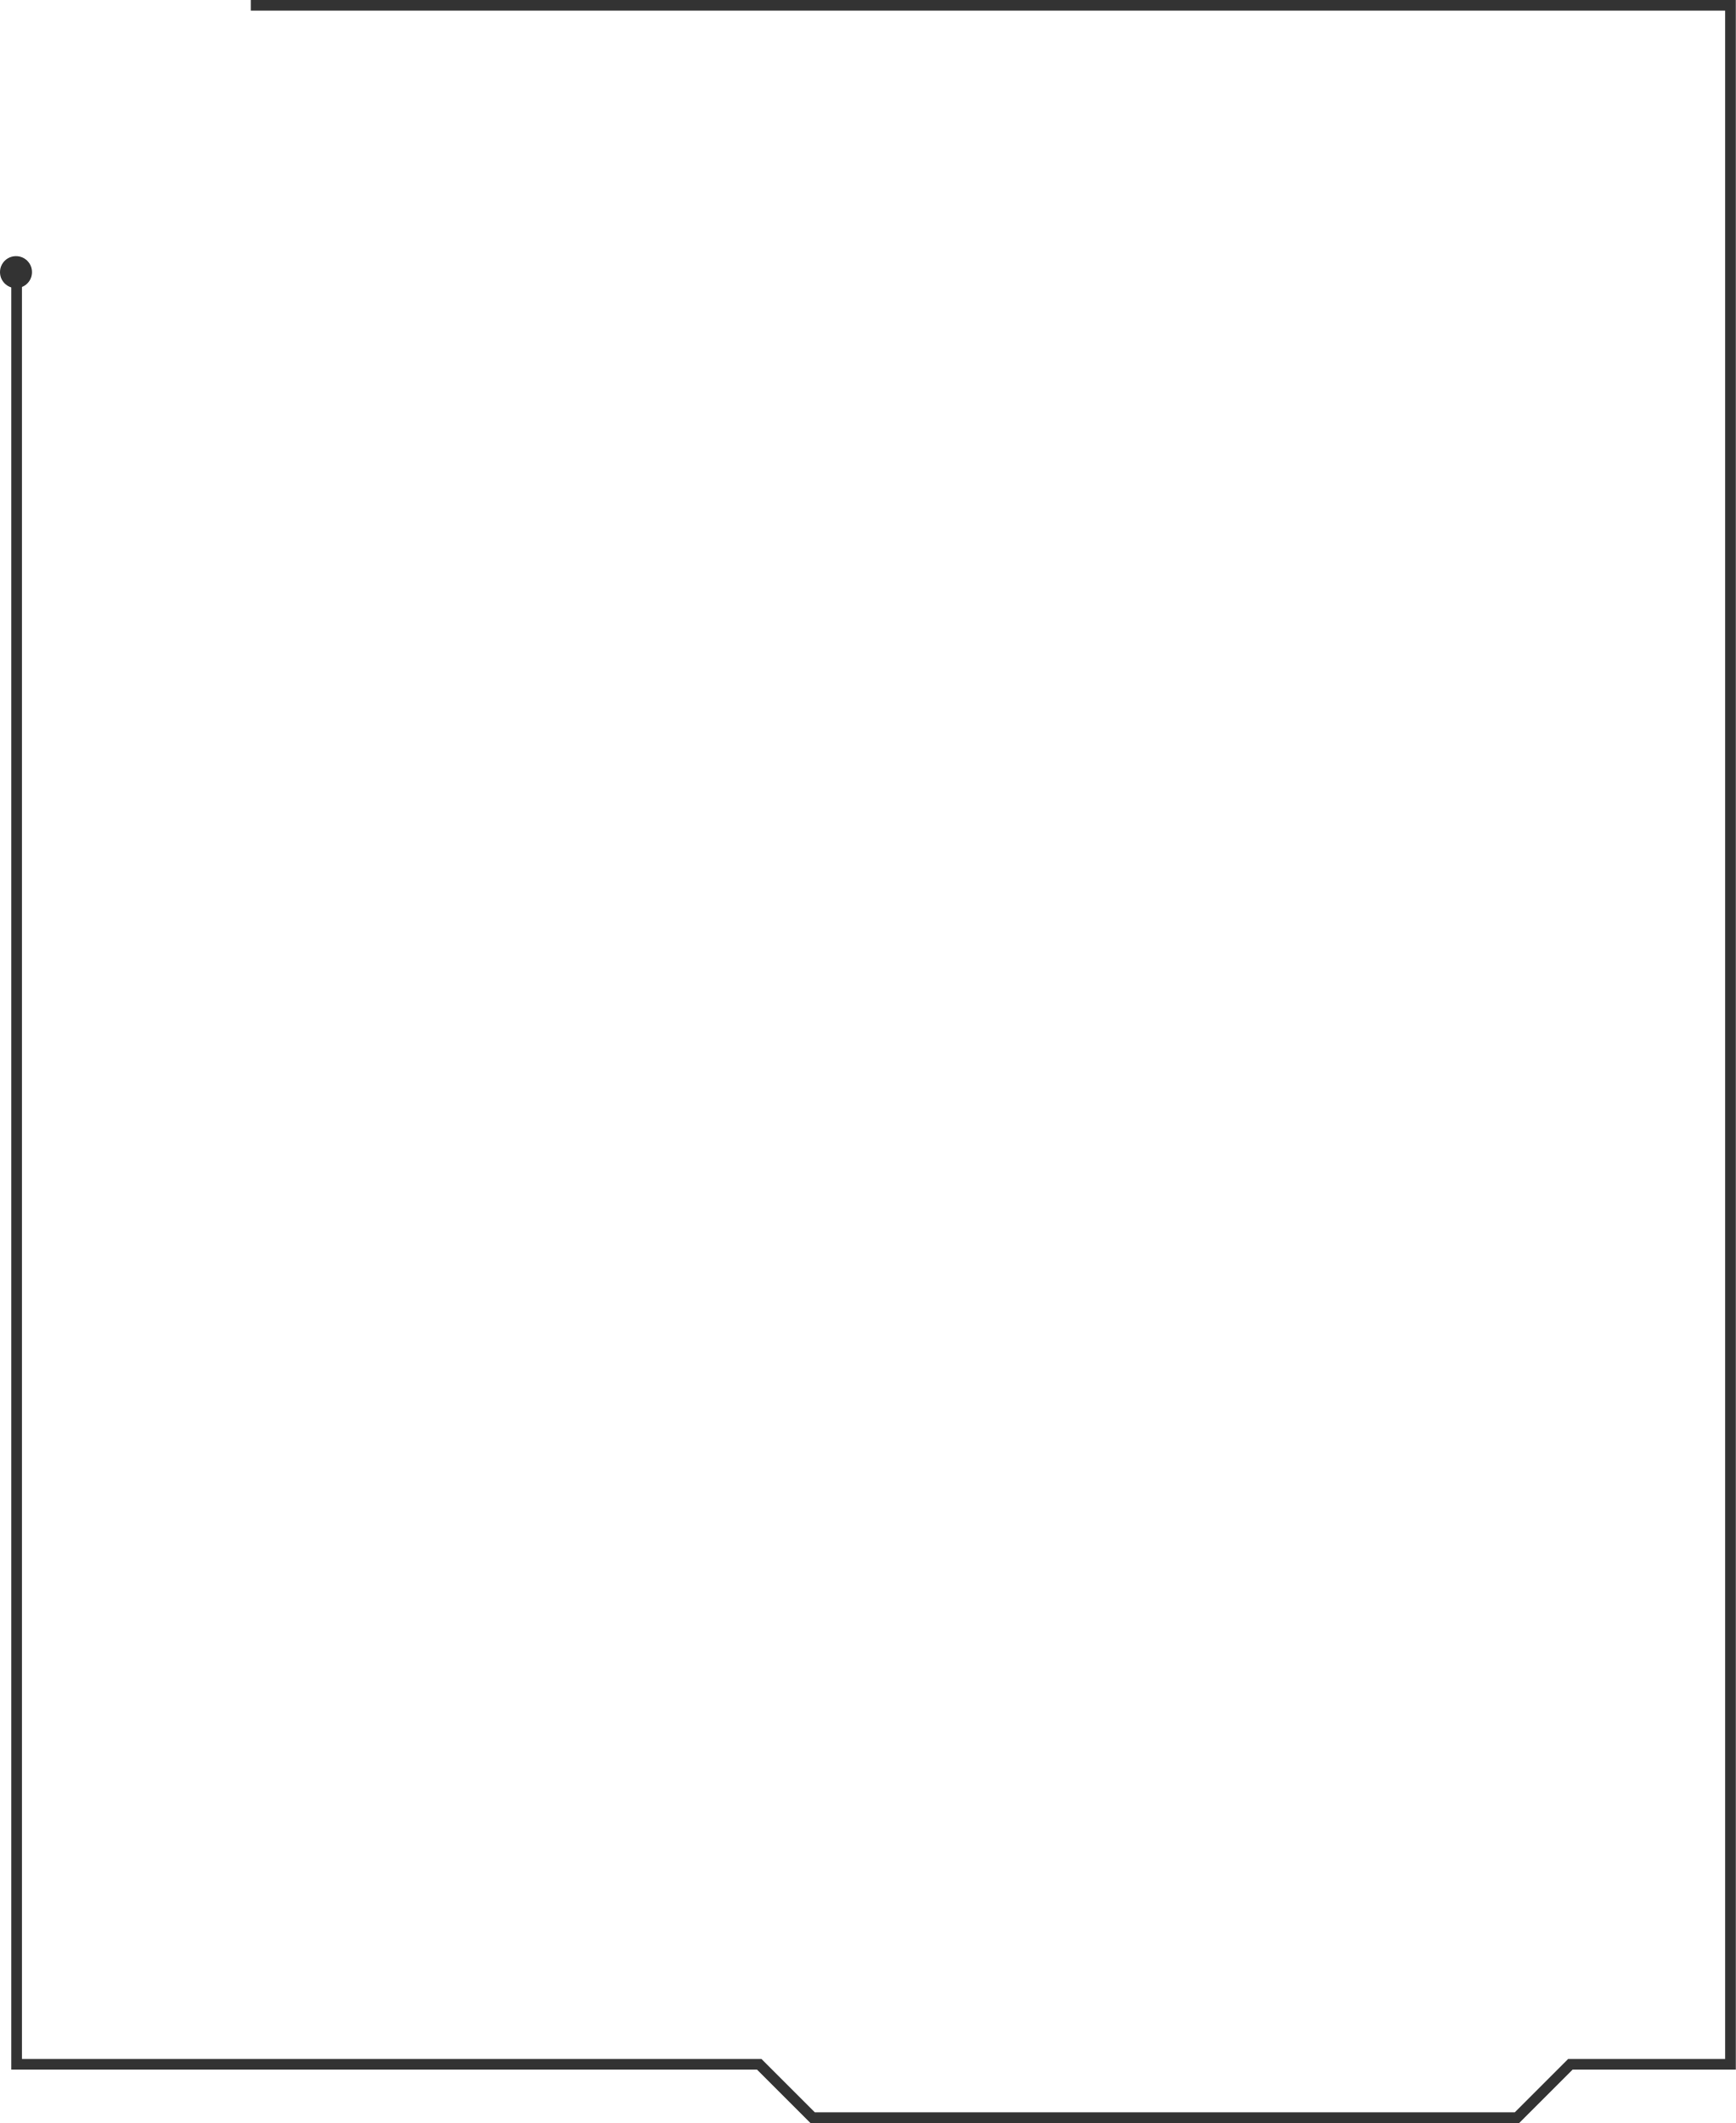
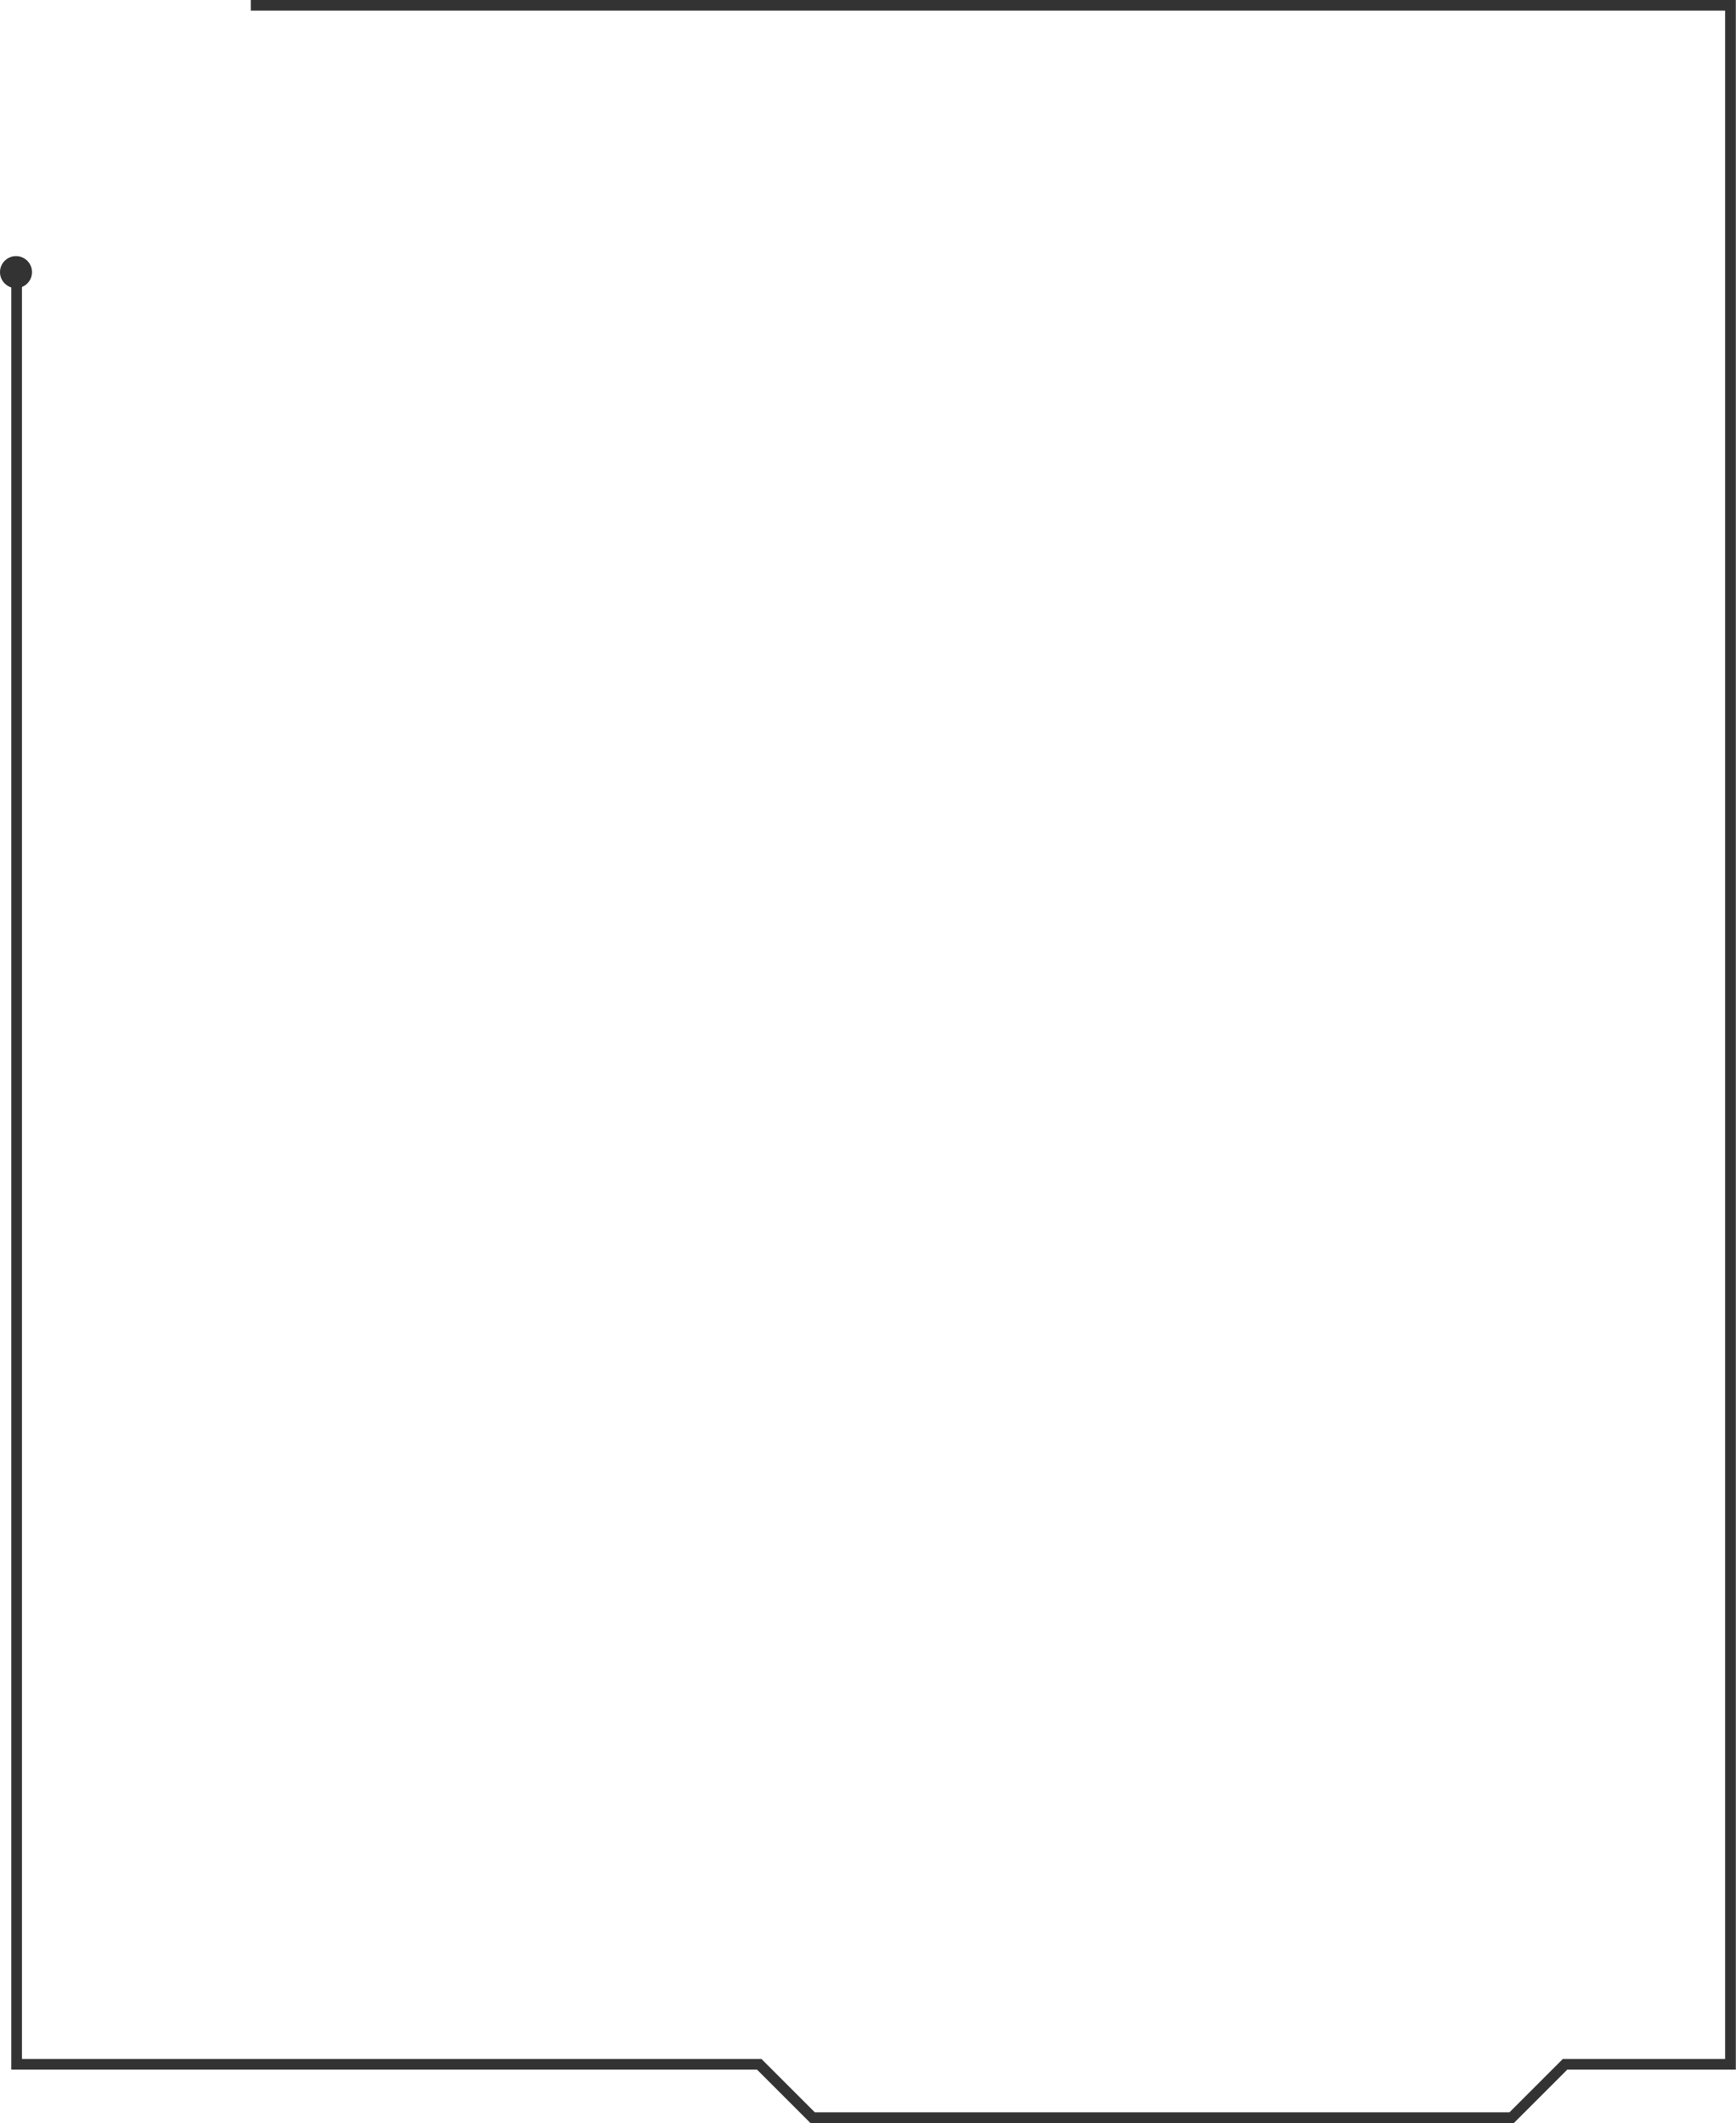
<svg xmlns="http://www.w3.org/2000/svg" width="162.638pt" height="198.944pt" viewBox="0 0 57.375 70.183" version="1.1" id="svg1" xml:space="preserve">
  <defs id="defs1" />
  <g id="layer1" transform="translate(-1025.776,-15.89476)">
-     <path style="fill:none;stroke:#333333;stroke-width:0.353" d="m 1034.066,16.071 h 48.909 v 68.066 h -5.292 l -1.764,1.764 h -23.283 l -1.764,-1.764 h -24.547 V 24.877" id="path10-6-7" />
+     <path style="fill:none;stroke:#333333;stroke-width:0.353" d="m 1034.066,16.071 h 48.909 v 68.066 h -5.468 l -1.764,1.764 h -23.107 l -1.764,-1.764 h -24.547 V 24.877" id="path10-6-7" />
    <circle style="fill:#333333;stroke:none;stroke-width:0.353" id="path14-5-8" cx="1026.305" cy="24.891" r="0.529" />
  </g>
</svg>
